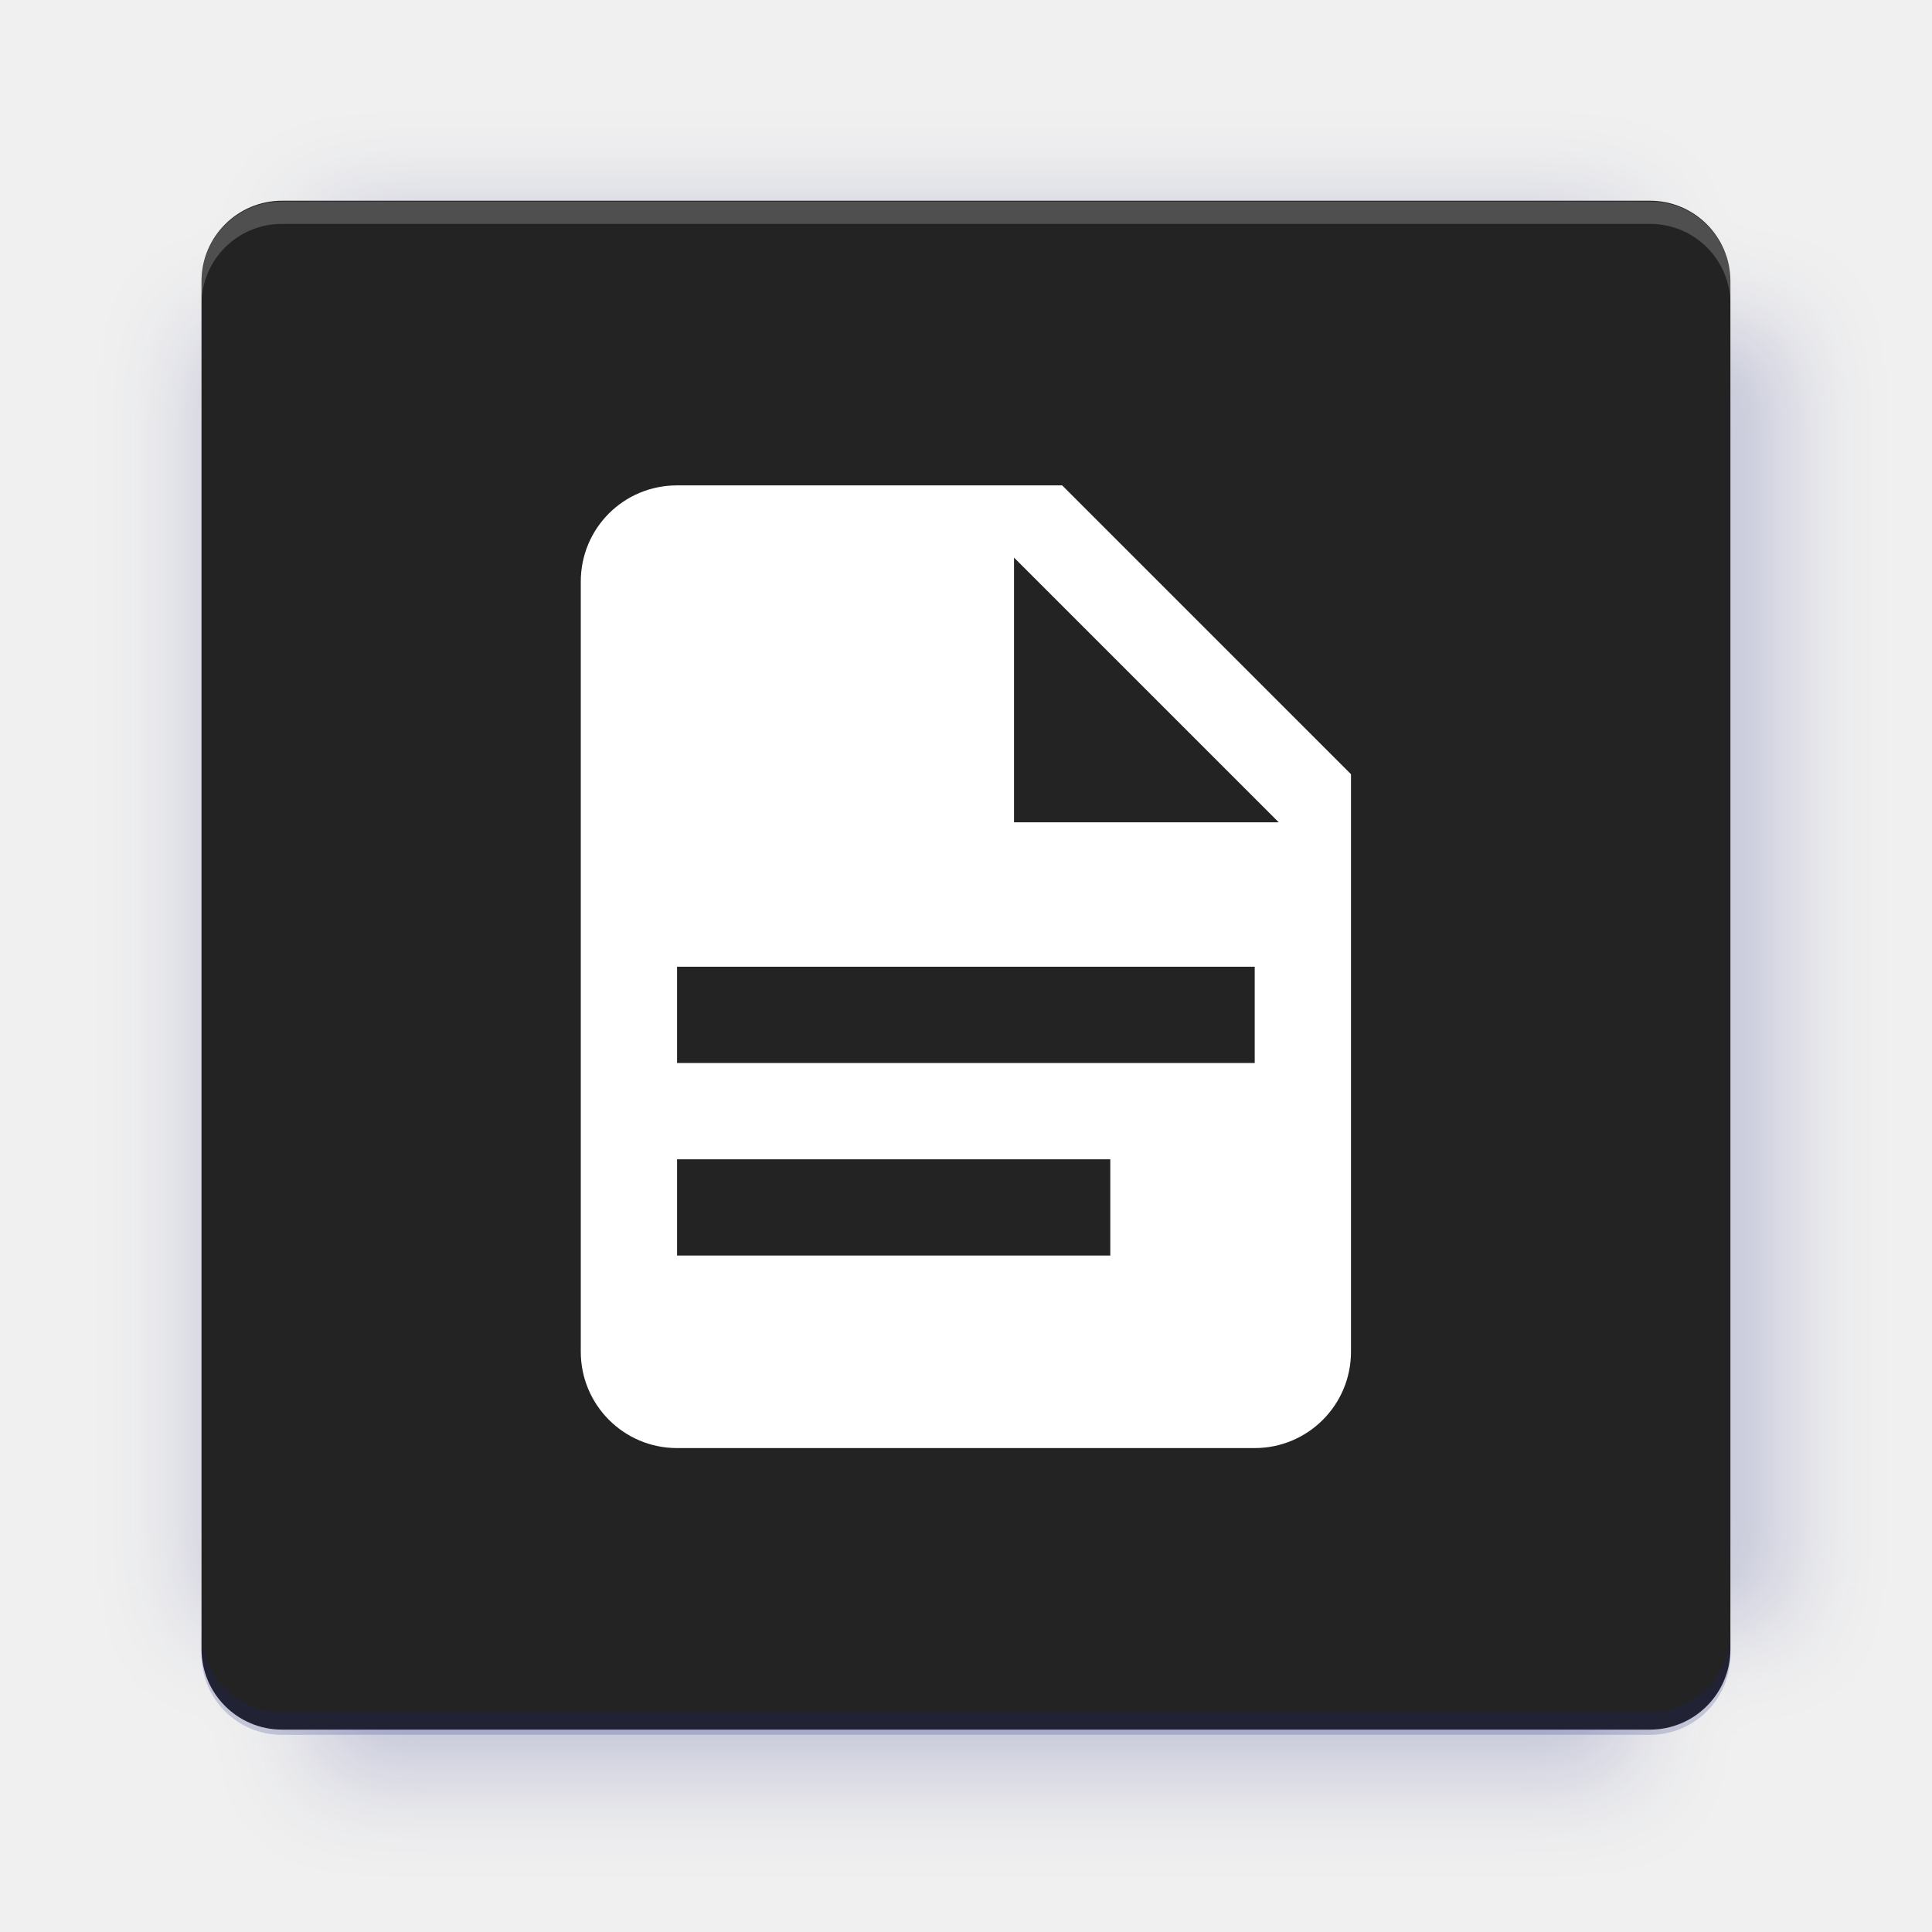
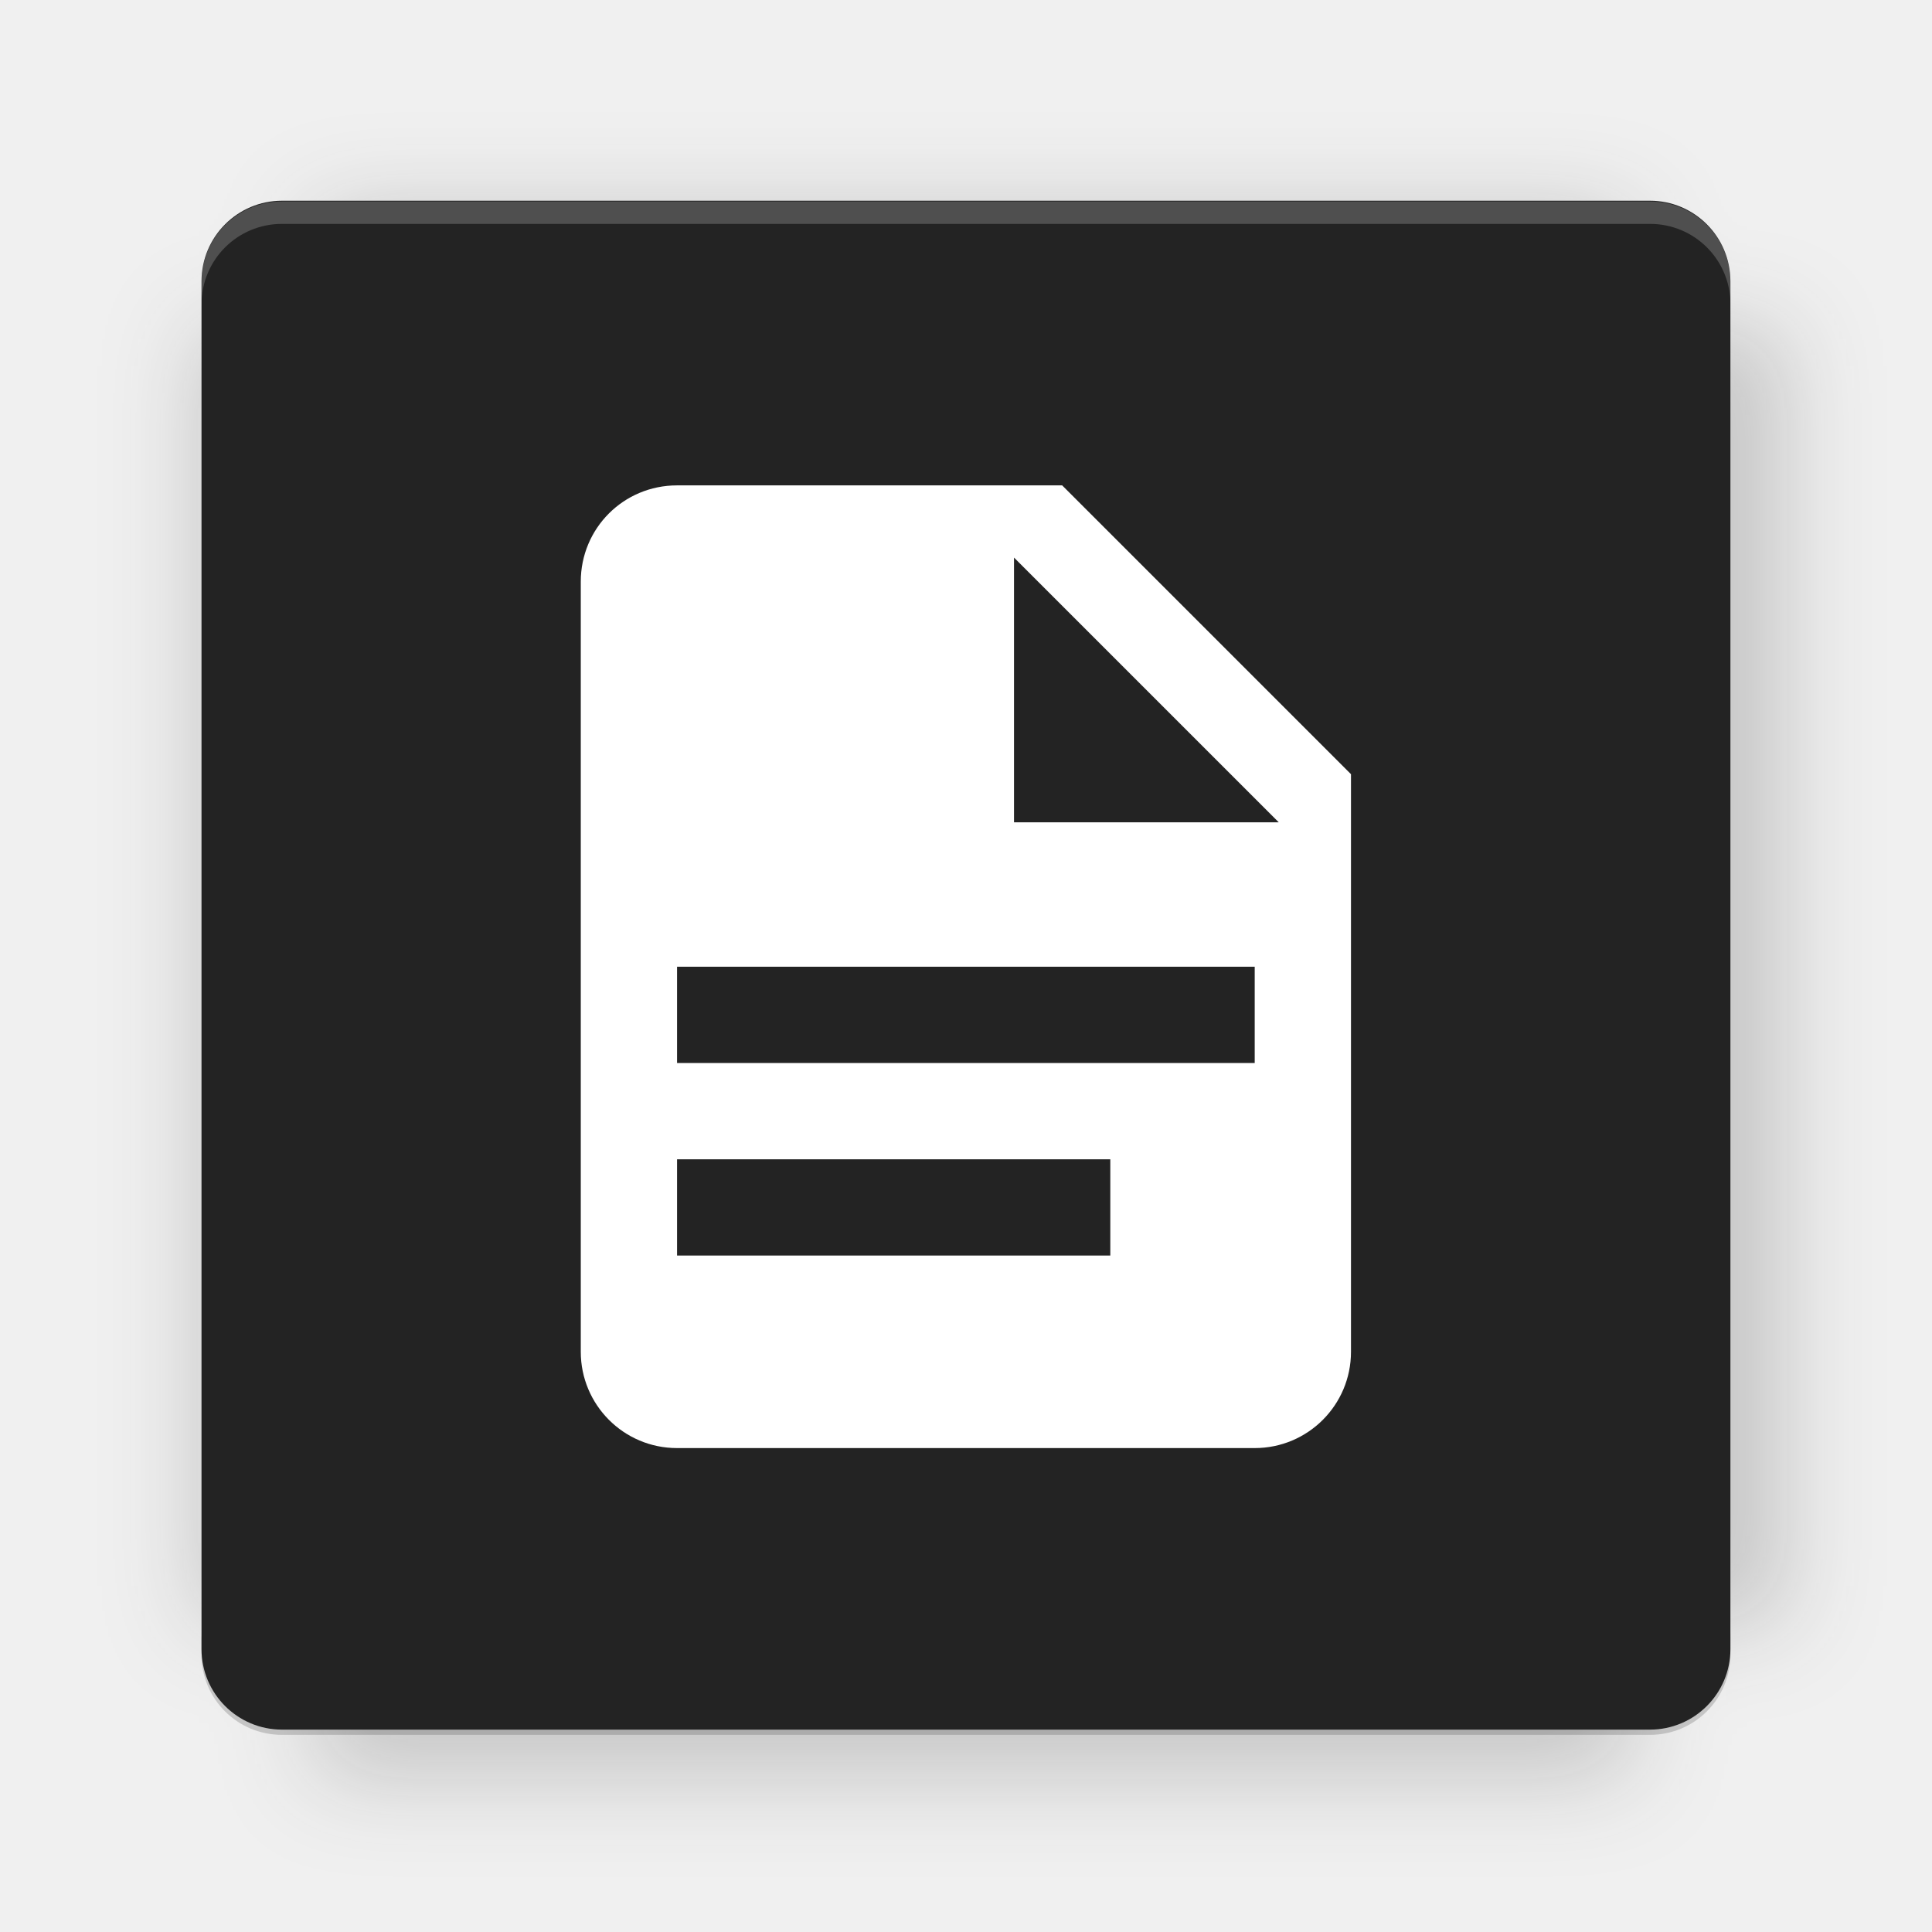
<svg xmlns="http://www.w3.org/2000/svg" version="1.1" viewBox="0 0 26.95 26.95">
  <defs>
    <filter id="filter6206-7" color-interpolation-filters="sRGB">
      <feGaussianBlur stdDeviation="0.658" />
    </filter>
  </defs>
  <g transform="translate(0 -1025.4)">
-     <path transform="matrix(1.0107 0 0 .99762 -.087875 2.579)" d="m4.418 1028.2v1.605h-1.605v18.192h1.605v2.14h18.192v-2.14h2.14v-18.192h-2.14v-1.605h-18.192z" fill="#1a237e" filter="url(#filter6206-7)" opacity=".2" />
+     <path transform="matrix(1.0107 0 0 .99762 -.087875 2.579)" d="m4.418 1028.2v1.605h-1.605v18.192h1.605v2.14h18.192v-2.14h2.14v-18.192h-2.14v-1.605h-18.192z" fill="#232323" filter="url(#filter6206-7)" opacity=".2" />
    <rect x="2.811" y="1028.2" width="21.327" height="21.327" rx="1.123" ry="1.123" fill="#232323" />
    <g transform="translate(-20.925 990.46)">
      <path d="m0 0h48v48h-48z" fill="none" />
      <g transform="matrix(.33601 0 0 .33601 1.434 68.477)">
        <path d="m0 0h48v48h-48z" fill="none" />
      </g>
      <g transform="matrix(.37187 0 0 .37187 36.377 59.287)">
        <path d="m0 0h48v48h-48z" fill="none" />
        <g transform="matrix(2.6891 0 0 2.6891 -77.724 -45.422)">
          <path d="m0 0h48v48h-48z" fill="none" />
        </g>
      </g>
    </g>
    <path transform="translate(0 1025.4)" d="m3.934 2.811c-0.622 0-1.123 0.501-1.123 1.123v0.312c0-0.622 0.501-1.123 1.123-1.123h19.082c0.622 0 1.123 0.501 1.123 1.123v-0.312c0-0.622-0.501-1.123-1.123-1.123h-19.082z" fill="#fff" opacity=".2" />
    <rect x="120" y="512.36" width="40" height="40" fill="none" />
    <rect x="120" y="592.36" width="40" height="40" fill="none" />
    <rect x="120" y="632.36" width="40" height="40" fill="none" />
    <rect x="120" y="552.36" width="40" height="40" fill="none" />
    <rect x="120" y="672.36" width="40" height="40" fill="none" />
    <rect x="200" y="512.36" width="40" height="40" fill="none" />
    <rect x="200" y="592.36" width="40" height="40" fill="none" />
    <rect x="200" y="632.36" width="40" height="40" fill="none" />
    <rect x="200" y="552.36" width="40" height="40" fill="none" />
    <rect x="200" y="672.36" width="40" height="40" fill="none" />
    <rect x="280" y="512.36" width="40" height="40" fill="none" />
    <rect x="280" y="592.36" width="40" height="40" fill="none" />
    <rect x="280" y="632.36" width="40" height="40" fill="none" />
    <rect x="280" y="552.36" width="40" height="40" fill="none" />
    <rect x="280" y="672.36" width="40" height="40" fill="none" />
    <rect x="160" y="512.36" width="40" height="40" fill="none" />
    <rect x="160" y="592.36" width="40" height="40" fill="none" />
    <rect x="160" y="632.36" width="40" height="40" fill="none" />
    <rect x="160" y="552.36" width="40" height="40" fill="none" />
    <rect x="160" y="672.36" width="40" height="40" fill="none" />
    <rect x="240" y="512.36" width="40" height="40" fill="none" />
    <rect x="240" y="592.36" width="40" height="40" fill="none" />
    <rect x="240" y="632.36" width="40" height="40" fill="none" />
    <rect x="240" y="552.36" width="40" height="40" fill="none" />
    <rect x="240" y="672.36" width="40" height="40" fill="none" />
    <rect x="120" y="712.36" width="40" height="40" fill="none" />
    <rect x="200" y="712.36" width="40" height="40" fill="none" />
    <rect x="280" y="712.36" width="40" height="40" fill="none" />
    <rect x="160" y="712.36" width="40" height="40" fill="none" />
    <rect x="240" y="712.36" width="40" height="40" fill="none" />
    <rect x="320" y="552.36" width="40" height="40" fill="none" />
    <rect x="320" y="592.36" width="40" height="40" fill="none" />
    <rect x="320" y="672.36" width="40" height="40" fill="none" />
    <rect x="320" y="512.36" width="40" height="40" fill="none" />
    <rect x="320" y="632.36" width="40" height="40" fill="none" />
    <rect x="320" y="712.36" width="40" height="40" fill="none" />
    <rect x="150" y="542.36" width="180" height="180" fill="none" />
    <g transform="matrix(.37344 0 0 .37344 4.4375 1028.8)">
      <path d="m0 0h48v48h-48z" fill="none" />
    </g>
    <g transform="matrix(.36471 0 0 .36471 4.8146 1028.8)">
      <path d="m0 0h48v48h-48z" fill="none" />
    </g>
    <g transform="matrix(.41585 0 0 .41585 79.055 989.88)">
      <g transform="matrix(.062269 0 0 .062269 -26.473 173.71)">
        <g transform="matrix(38.618 0 0 38.618 13804 -12696)">
          <g transform="matrix(.71436 0 0 .71436 -375.49 176.57)">
            <path transform="matrix(1.3999 0 0 1.3999 525.63 -247.17)" d="m490.56 95.75c-121.72 0.185-342.34 0.091-468.16 0.094-1.555 6.974-2.406 14.232-2.406 21.688v76.344c139.06 0.494 331.32 0.255 472.97 0.25v-76.594c0-7.487-0.839-14.78-2.406-21.781zm-307.19 197.94c-52.495-3e-3 -106.38 0.12-163.38 0.375v92.844c191.76-0.263 282.43-0.093 472.97-0.219v-92.25c-109.29-0.355-208.43-0.744-309.59-0.75z" opacity="0" />
          </g>
        </g>
      </g>
    </g>
-     <path d="m23.015 1049.6c0.622 0 1.123-0.501 1.123-1.123v-0.312c0 0.622-0.501 1.123-1.123 1.123h-19.082c-0.622 0-1.123-0.501-1.123-1.123v0.312c0 0.622 0.501 1.123 1.123 1.123h19.082z" fill="#1a237e" opacity=".2" />
+     <path d="m23.015 1049.6c0.622 0 1.123-0.501 1.123-1.123v-0.312c0 0.622-0.501 1.123-1.123 1.123h-19.082c-0.622 0-1.123-0.501-1.123-1.123v0.312c0 0.622 0.501 1.123 1.123 1.123h19.082z" fill="#232323" opacity=".2" />
  </g>
  <g transform="matrix(.60505 0 0 .60505 5.322 -615.1)" fill="#fff">
    <g transform="matrix(.55053 0 0 .55053 16.959 1039.6)">
      <path d="m0 0h48v48h-48z" fill="none" />
      <g transform="matrix(1.0604 0 0 1.0347 173.67 -50.628)" fill="#fff">
        <path d="m-167.85 41.853h10.456l-10.456-10.715v10.715m-13.307-13.637h15.209l11.406 11.689v23.378a3.802 3.896 0 0 1-3.802 3.896h-22.813c-2.11 0-3.802-1.754-3.802-3.896v-31.171c0-2.162 1.692-3.896 3.802-3.896m17.11 31.171v-3.896h-17.11v3.896h17.11m5.703-7.793v-3.896h-22.813v3.896h22.813z" fill="#fff" />
      </g>
    </g>
  </g>
  <g display="none" fill="none">
    <rect transform="rotate(90)" x="7.334" y="-19.616" width="12.282" height="12.282" display="inline" stroke="#000" stroke-width=".066" />
    <rect x="6.773" y="8.112" width="13.405" height="10.726" stroke="#5261ff" stroke-linecap="round" stroke-linejoin="round" stroke-width=".065" />
    <rect transform="rotate(90)" x="6.773" y="-18.838" width="13.405" height="10.726" display="inline" stroke="#0f0" stroke-linecap="round" stroke-linejoin="round" stroke-width=".065" />
  </g>
</svg>
